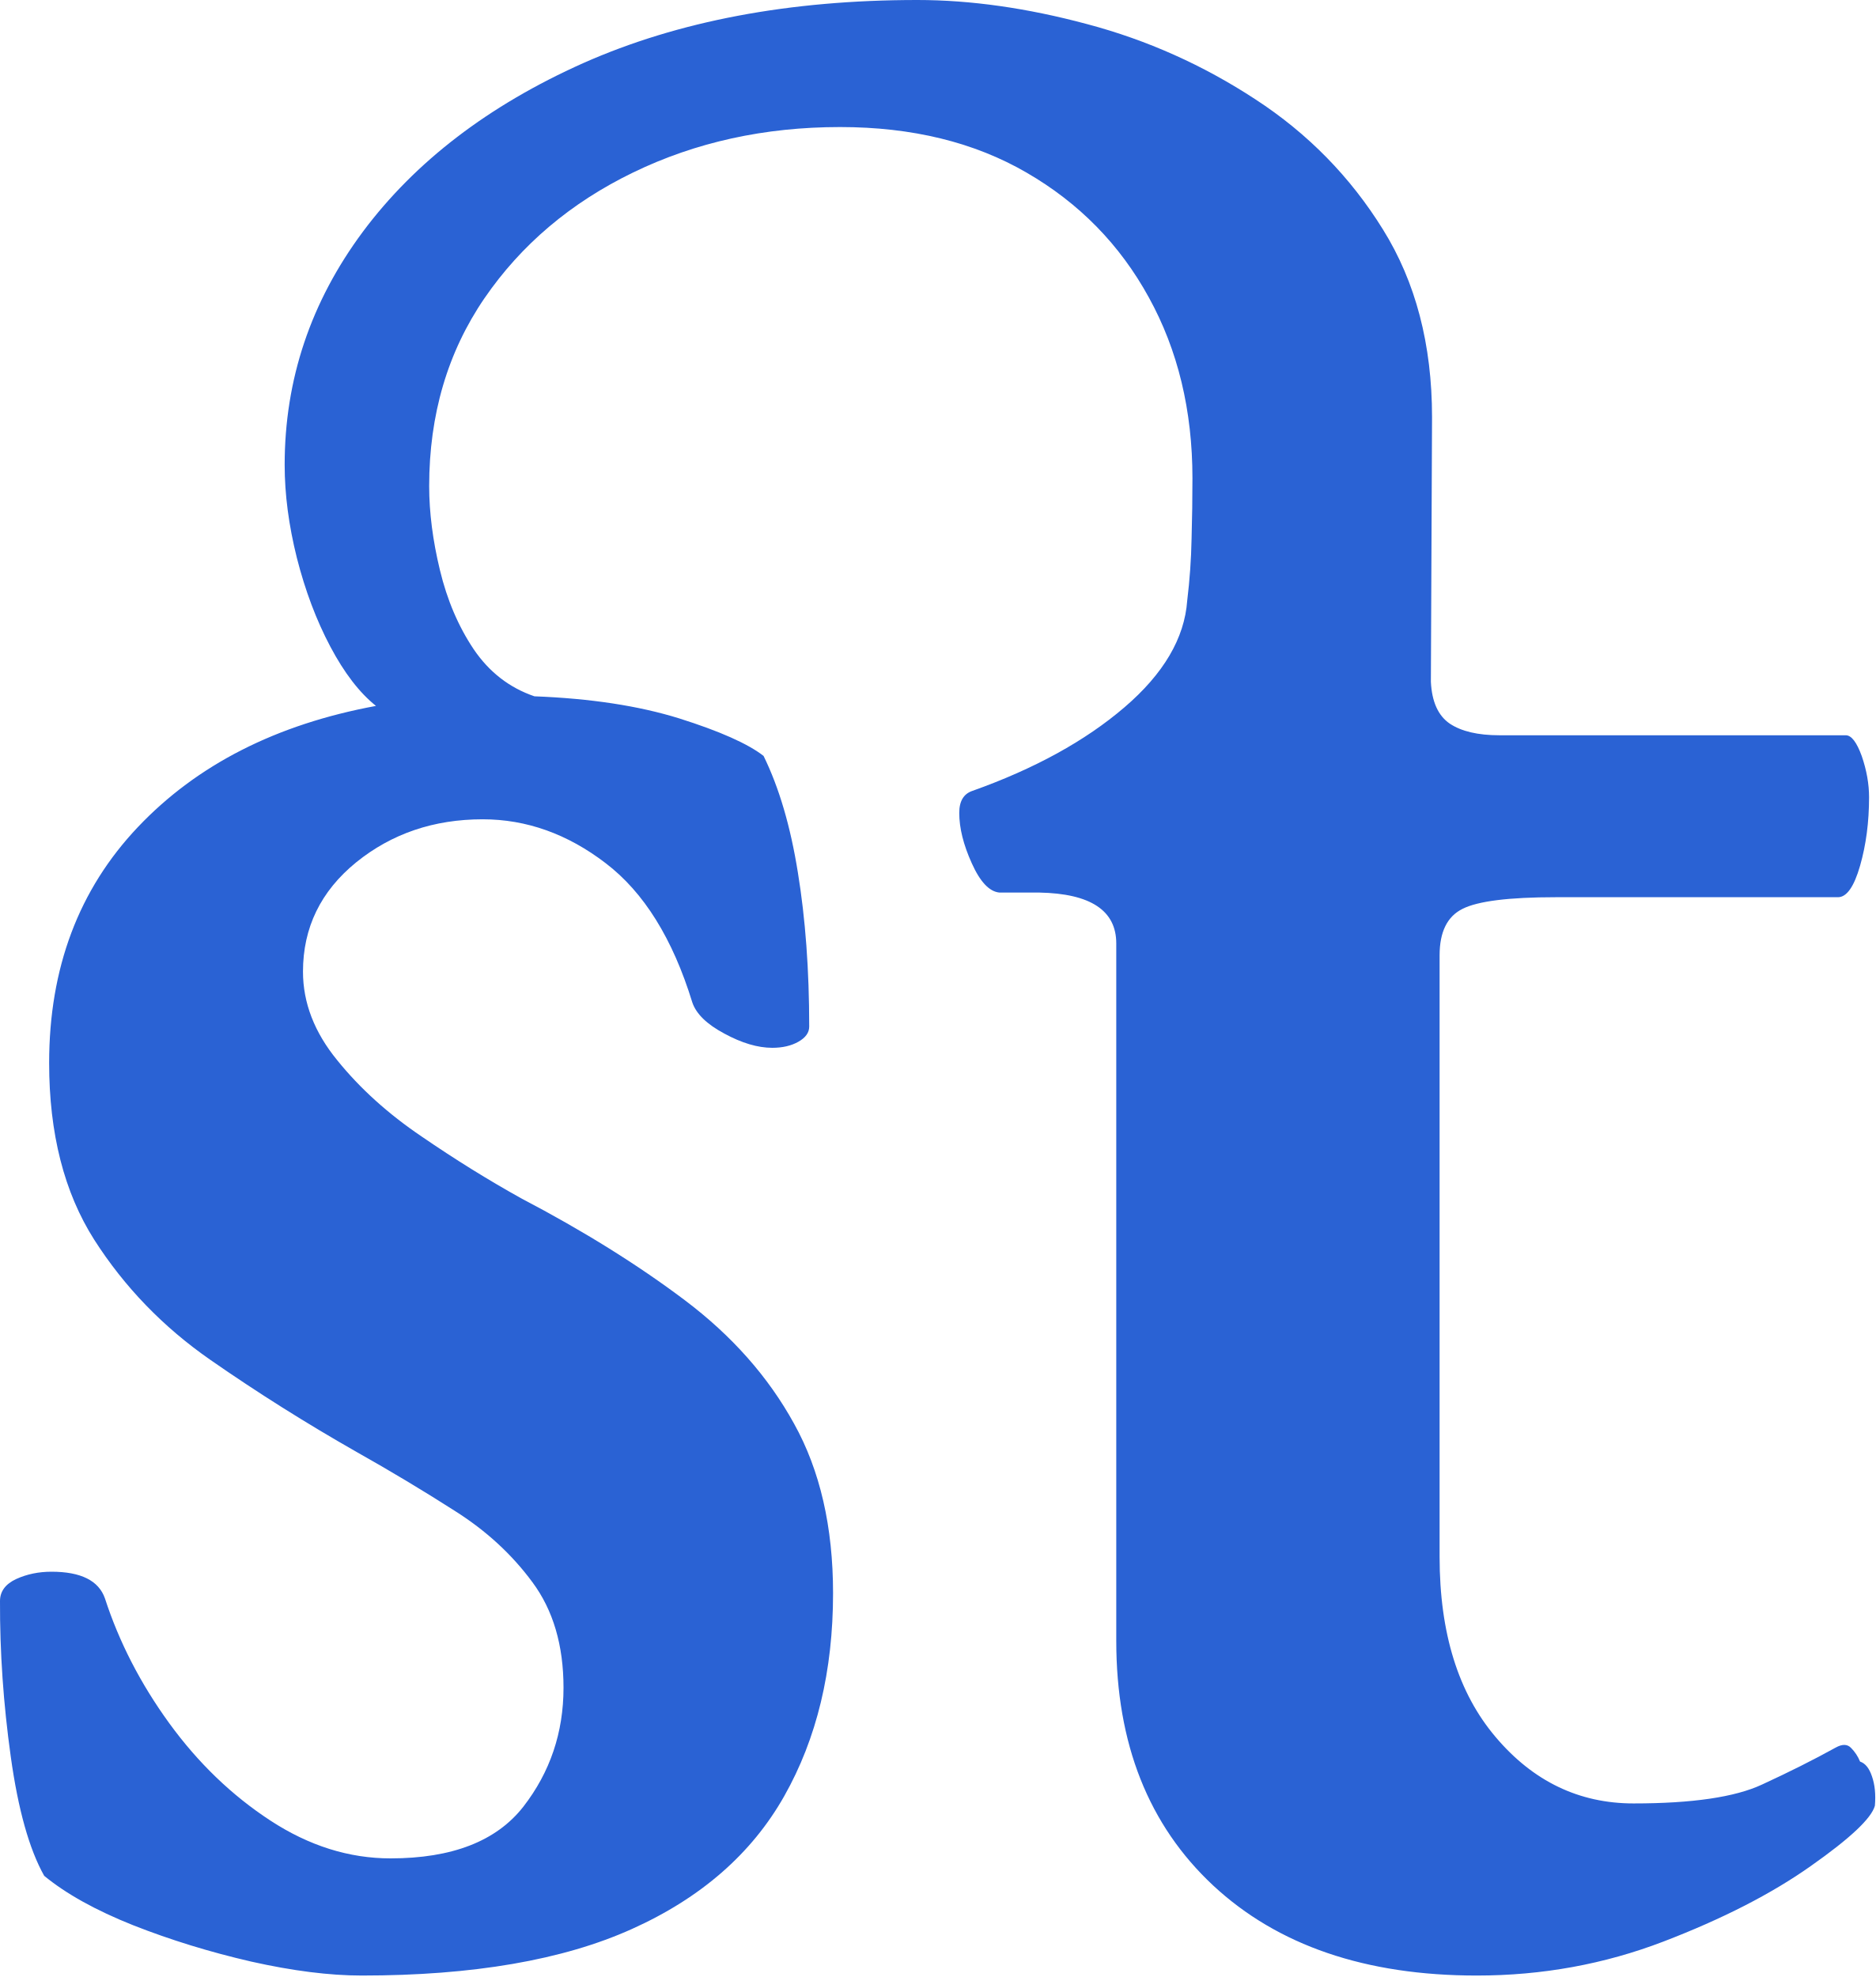
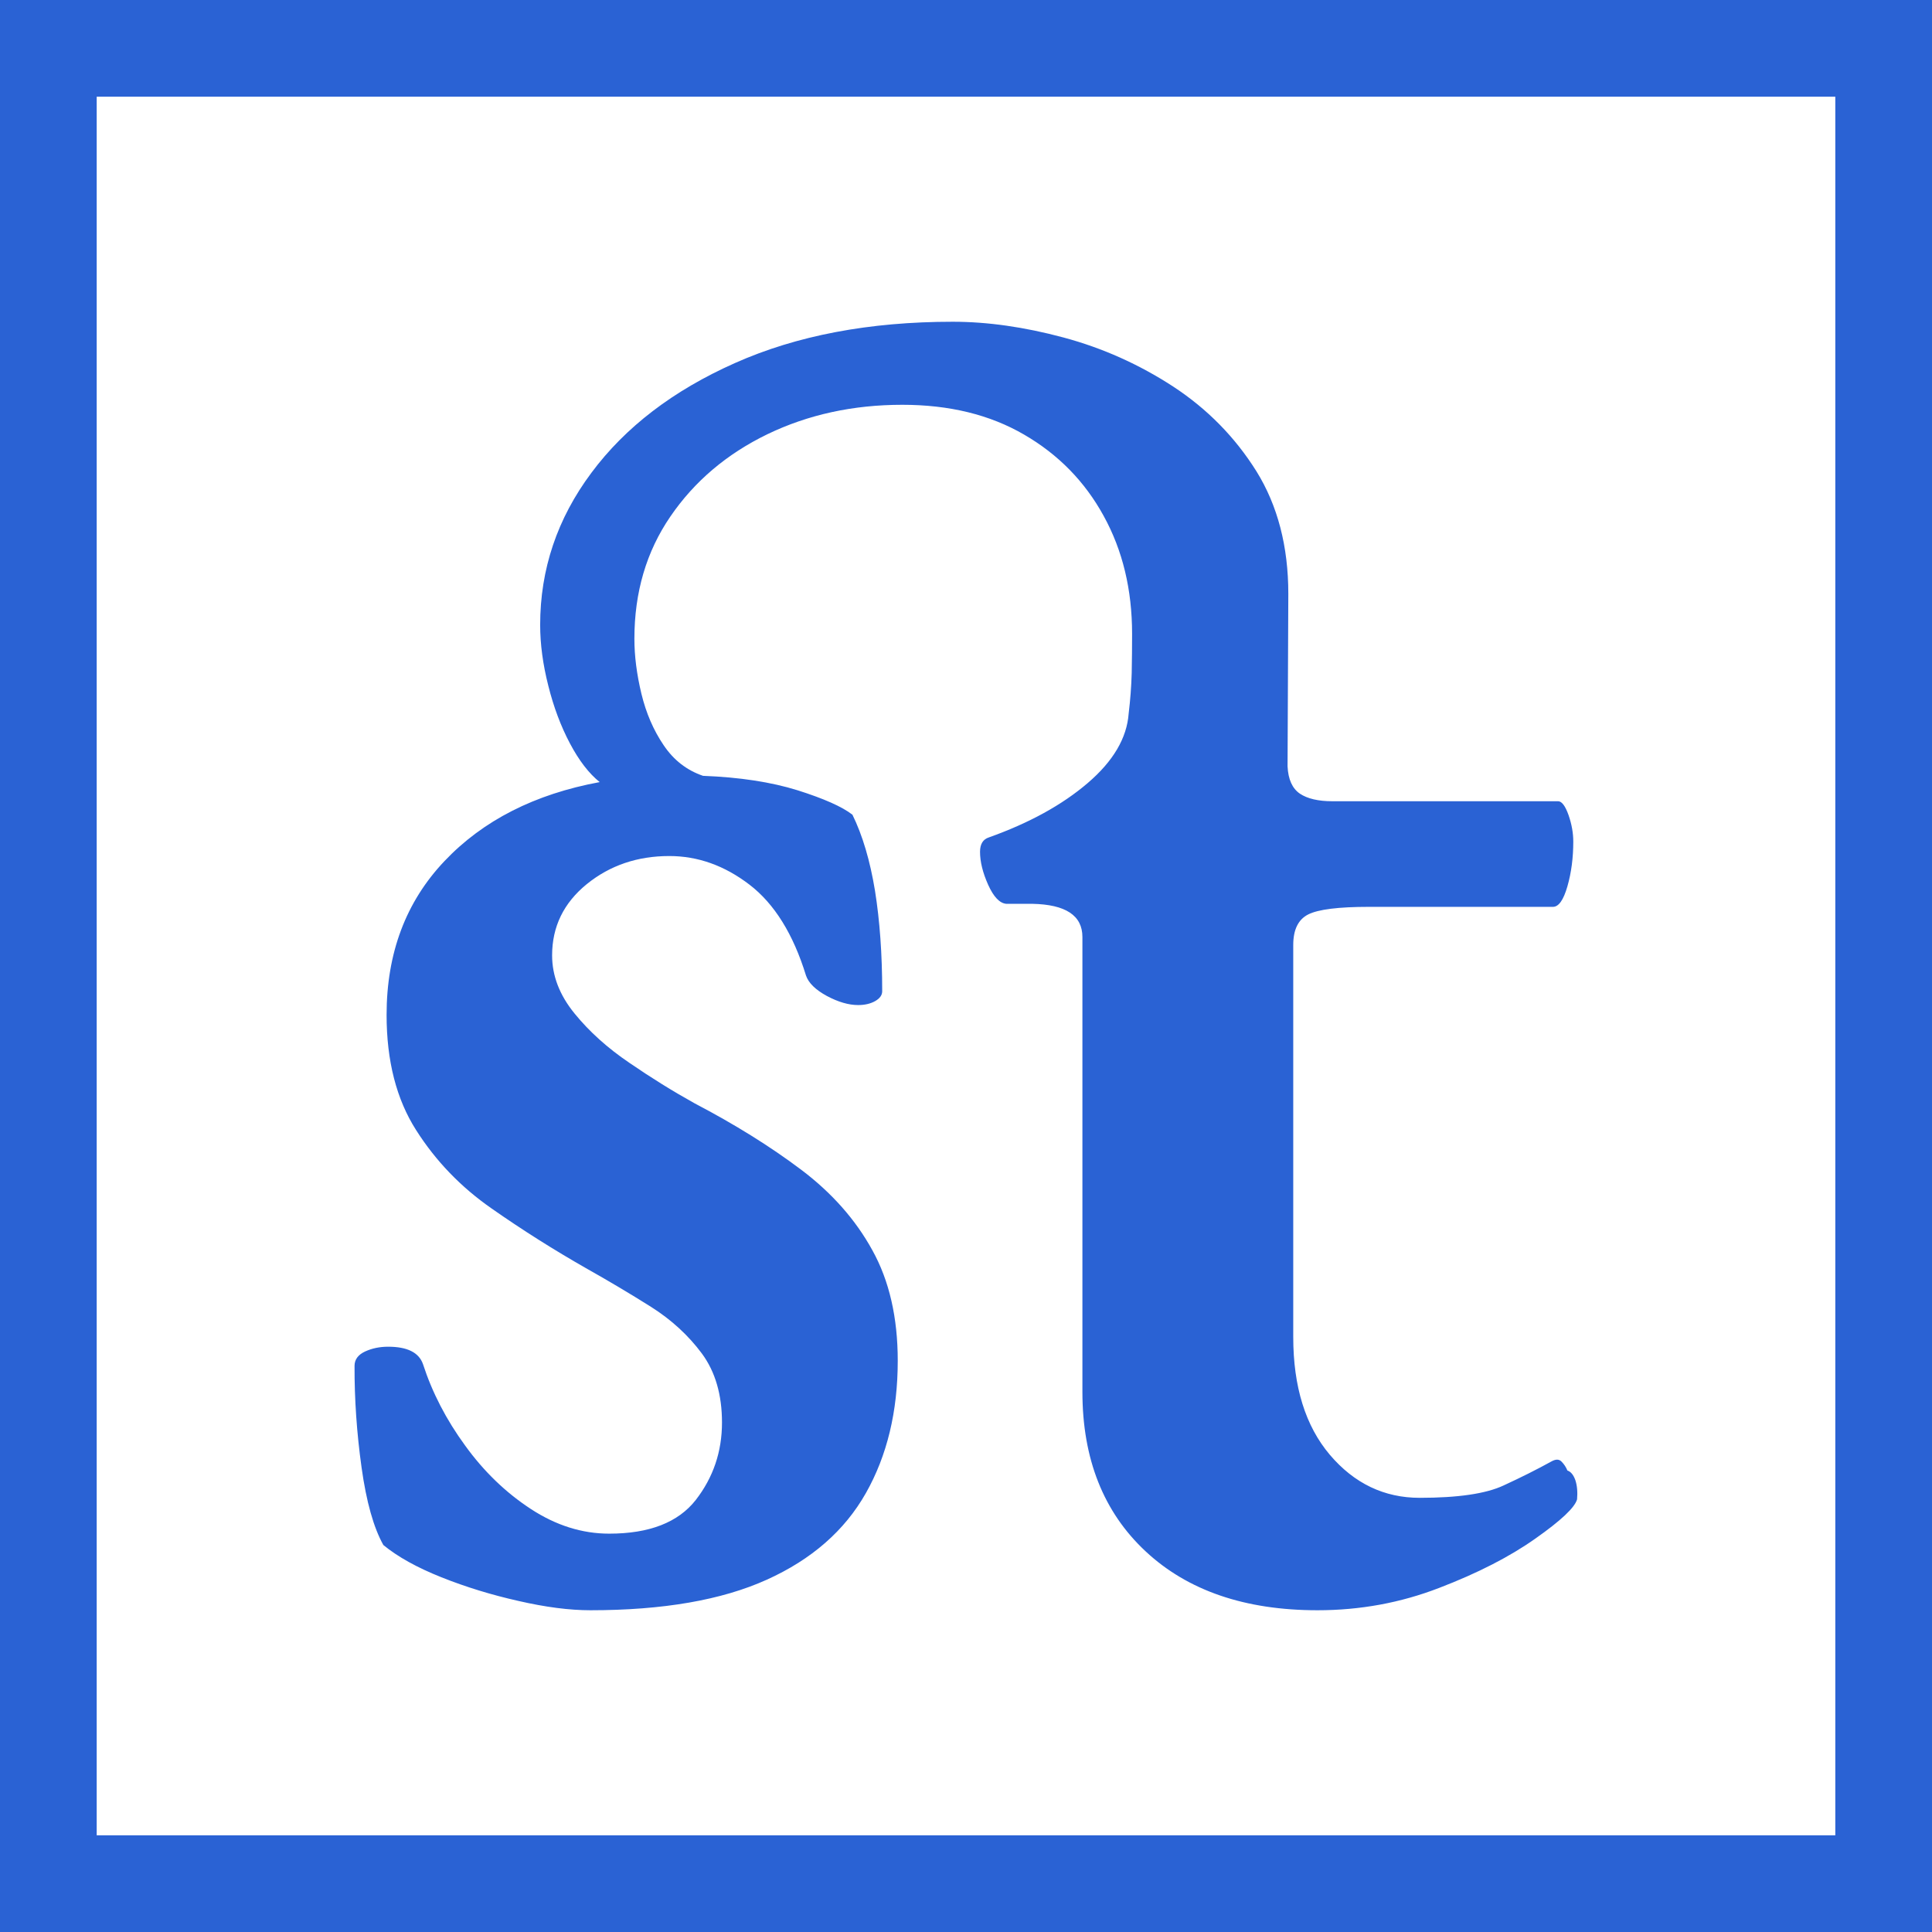
- <svg xmlns="http://www.w3.org/2000/svg" viewBox="0 0 645 680" role="img" aria-label="stylet">
-   <style>path{fill:#2a62d4}@media (prefers-color-scheme:dark){path{fill:#7aa2ff}}</style>
-   <path d="M124.4 679.5Q107.8 679.5 86.4 674.7Q65.1 669.8 45.8 662.2Q26.5 654.5 15.2 645.2Q7.5 631.5 3.7 604.2Q-0.1 577 0 550.7Q0 545.7 5.6 543.1Q11.1 540.6 17.7 540.6Q32.9 540.6 36.1 549.8Q43.4 572.3 58.2 592.7Q73.1 613.2 93 626.2Q112.9 639.2 134.3 639.2Q166.1 639.2 180 621.4Q193.8 603.6 193.8 580.5Q193.8 558.6 183.1 544.2Q172.5 529.8 156.3 519.6Q140.2 509.3 122.8 499.5Q96.6 484.6 72.3 467.7Q48 450.8 32.4 426.4Q16.9 402 16.9 365.6Q16.9 316.7 47.4 284.5Q77.9 252.3 129.3 242.8Q120.8 236 113.6 222.4Q106.4 208.8 102.1 191.9Q97.9 175.1 97.9 159.9Q97.9 115.9 124.8 79.7Q151.8 43.5 200.6 21.7Q249.5 0 315.5 0Q343 0 373.9 8.3Q404.8 16.5 431.8 34.2Q458.8 51.8 475.6 78.9Q492.5 106 492.5 143.5L492.1 234.5Q492.6 244.8 498.6 248.9Q504.6 252.9 515.7 252.9H634.8Q637.7 252.9 640.3 260.1Q642.8 267.4 642.8 274.2Q642.8 287 639.7 297.8Q636.6 308.6 632.1 308.6H535.1Q510.9 308.6 503 312.6Q495.1 316.5 495.1 328.6V535.5Q495.1 574.8 514.4 597.5Q533.7 620.3 561.8 620.3Q592.1 620.3 606 613.8Q619.9 607.4 631.3 601.1Q634.7 599.2 636.6 601.2Q638.6 603.2 639.7 605.9Q642.4 606.8 643.8 611Q645.3 615.3 644.8 621.1Q643 627.6 622.8 641.8Q602.6 656.1 572.1 667.8Q541.6 679.5 507.9 679.5Q450.5 679.5 417.2 648.5Q383.9 617.4 383.9 564.4V324.5Q383.9 307.5 357.4 307H343.7Q338.5 306.5 334.2 296.9Q329.9 287.4 329.9 279.6Q329.9 273.5 334.5 272Q366.5 260.6 386.7 243.3Q406.9 226 408.3 206.6Q409.6 195.9 409.8 185.3Q410.1 174.7 410.1 164.5Q410.1 129.5 395.1 102.3Q380.2 75.1 353.1 59.4Q326.1 43.7 288.9 43.7Q250 43.7 217.8 59.3Q185.6 74.9 166.6 102.6Q147.6 130.4 147.6 167.2Q147.6 180.8 151.3 196.1Q155 211.5 162.9 223.3Q170.9 235.1 183.8 239.5Q212.7 240.6 233.6 247.1Q254.5 253.7 262.6 260Q270.6 276.3 274.4 300.1Q278.3 323.9 278.3 353.1Q278.3 356.2 274.6 358.3Q270.9 360.4 265.6 360.4Q258.1 360.4 249.1 355.5Q240.1 350.7 238.1 344.8Q228 311.9 208.3 296.9Q188.6 281.8 166 281.8Q140.8 281.8 122.5 296.6Q104.2 311.5 104.2 334.2Q104.2 350.3 116 364.7Q127.7 379.2 145 390.9Q162.2 402.7 179.3 412.2Q211.2 428.9 235.5 447.2Q259.8 465.5 273.1 489.7Q286.5 513.8 286.5 548Q286.5 588.1 269.7 617.8Q252.9 647.5 217.3 663.5Q181.8 679.5 124.4 679.5Z" />
+ <svg xmlns="http://www.w3.org/2000/svg" viewBox="0 0 1019 1019" role="img" aria-label="stylet">
+   <style>path{fill:#2a62d4}rect{stroke:#2a62d4}@media (prefers-color-scheme:dark){path{fill:#7aa2ff}rect{stroke:#7aa2ff}}</style>
+   <rect x="25.5" y="25.5" width="968" height="968" fill="none" stroke-width="51" />
+   <path d="M311.4 849.3Q294.8 849.3 273.5 844.4Q252.1 839.6 232.8 831.9Q213.5 824.2 202.2 814.9Q194.5 801.2 190.7 774Q186.9 746.7 187 720.4Q187 715.4 192.6 712.8Q198.1 710.3 204.7 710.3Q219.9 710.3 223.1 719.5Q230.4 742 245.3 762.4Q260.1 782.9 280 795.9Q299.9 808.9 321.3 808.9Q353.1 808.9 367 791.1Q380.8 773.3 380.8 750.3Q380.8 728.3 370.2 713.9Q359.5 699.5 343.4 689.3Q327.2 679.1 309.8 669.3Q283.6 654.4 259.3 637.4Q235 620.5 219.5 596.1Q203.9 571.7 203.9 535.3Q203.9 486.4 234.4 454.2Q264.9 422 316.3 412.5Q307.8 405.7 300.6 392.1Q293.4 378.5 289.2 361.7Q284.9 344.8 284.9 329.6Q284.9 285.6 311.9 249.4Q338.8 213.2 387.6 191.5Q436.5 169.7 502.5 169.7Q530 169.7 560.9 178Q591.8 186.3 618.8 203.9Q645.8 221.6 662.7 248.6Q679.5 275.7 679.5 313.2L679.1 404.2Q679.6 414.5 685.6 418.6Q691.6 422.6 702.7 422.6H821.8Q824.7 422.6 827.3 429.9Q829.8 437.1 829.8 443.9Q829.8 456.7 826.7 467.5Q823.6 478.3 819.1 478.3H722.1Q697.9 478.3 690 482.3Q682.1 486.3 682.1 498.4V705.2Q682.1 744.5 701.4 767.3Q720.7 790 748.8 790Q779.1 790 793 783.5Q806.9 777.1 818.3 770.8Q821.7 768.9 823.6 770.9Q825.6 772.9 826.7 775.6Q829.4 776.5 830.9 780.7Q832.3 785 831.8 790.8Q830 797.3 809.8 811.5Q789.6 825.8 759.1 837.5Q728.6 849.3 694.9 849.3Q637.5 849.3 604.2 818.2Q570.9 787.1 570.9 734.1V494.2Q570.9 477.2 544.4 476.7H530.7Q525.5 476.2 521.2 466.7Q516.9 457.1 516.9 449.3Q516.9 443.2 521.5 441.7Q553.5 430.3 573.7 413Q593.9 395.7 595.3 376.3Q596.6 365.6 596.9 355Q597.1 344.4 597.1 334.3Q597.1 299.3 582.1 272.1Q567.2 244.9 540.1 229.2Q513.1 213.5 475.9 213.5Q437 213.5 404.8 229Q372.6 244.6 353.6 272.4Q334.6 300.1 334.6 336.9Q334.6 350.5 338.3 365.9Q342 381.2 350 393Q357.9 404.8 370.8 409.2Q399.7 410.3 420.6 416.8Q441.5 423.4 449.6 429.7Q457.6 446 461.5 469.8Q465.3 493.6 465.3 522.8Q465.3 525.9 461.6 528Q457.9 530.1 452.6 530.1Q445.1 530.1 436.1 525.3Q427.1 520.4 425.1 514.5Q415 481.7 395.3 466.6Q375.6 451.5 353 451.5Q327.8 451.5 309.5 466.3Q291.2 481.2 291.2 503.9Q291.2 520 303 534.5Q314.7 548.9 332 560.6Q349.2 572.4 366.3 581.9Q398.2 598.6 422.5 616.9Q446.8 635.2 460.1 659.4Q473.5 683.5 473.5 717.7Q473.5 757.8 456.7 787.5Q439.9 817.2 404.4 833.2Q368.8 849.3 311.4 849.3Z" />
</svg>
